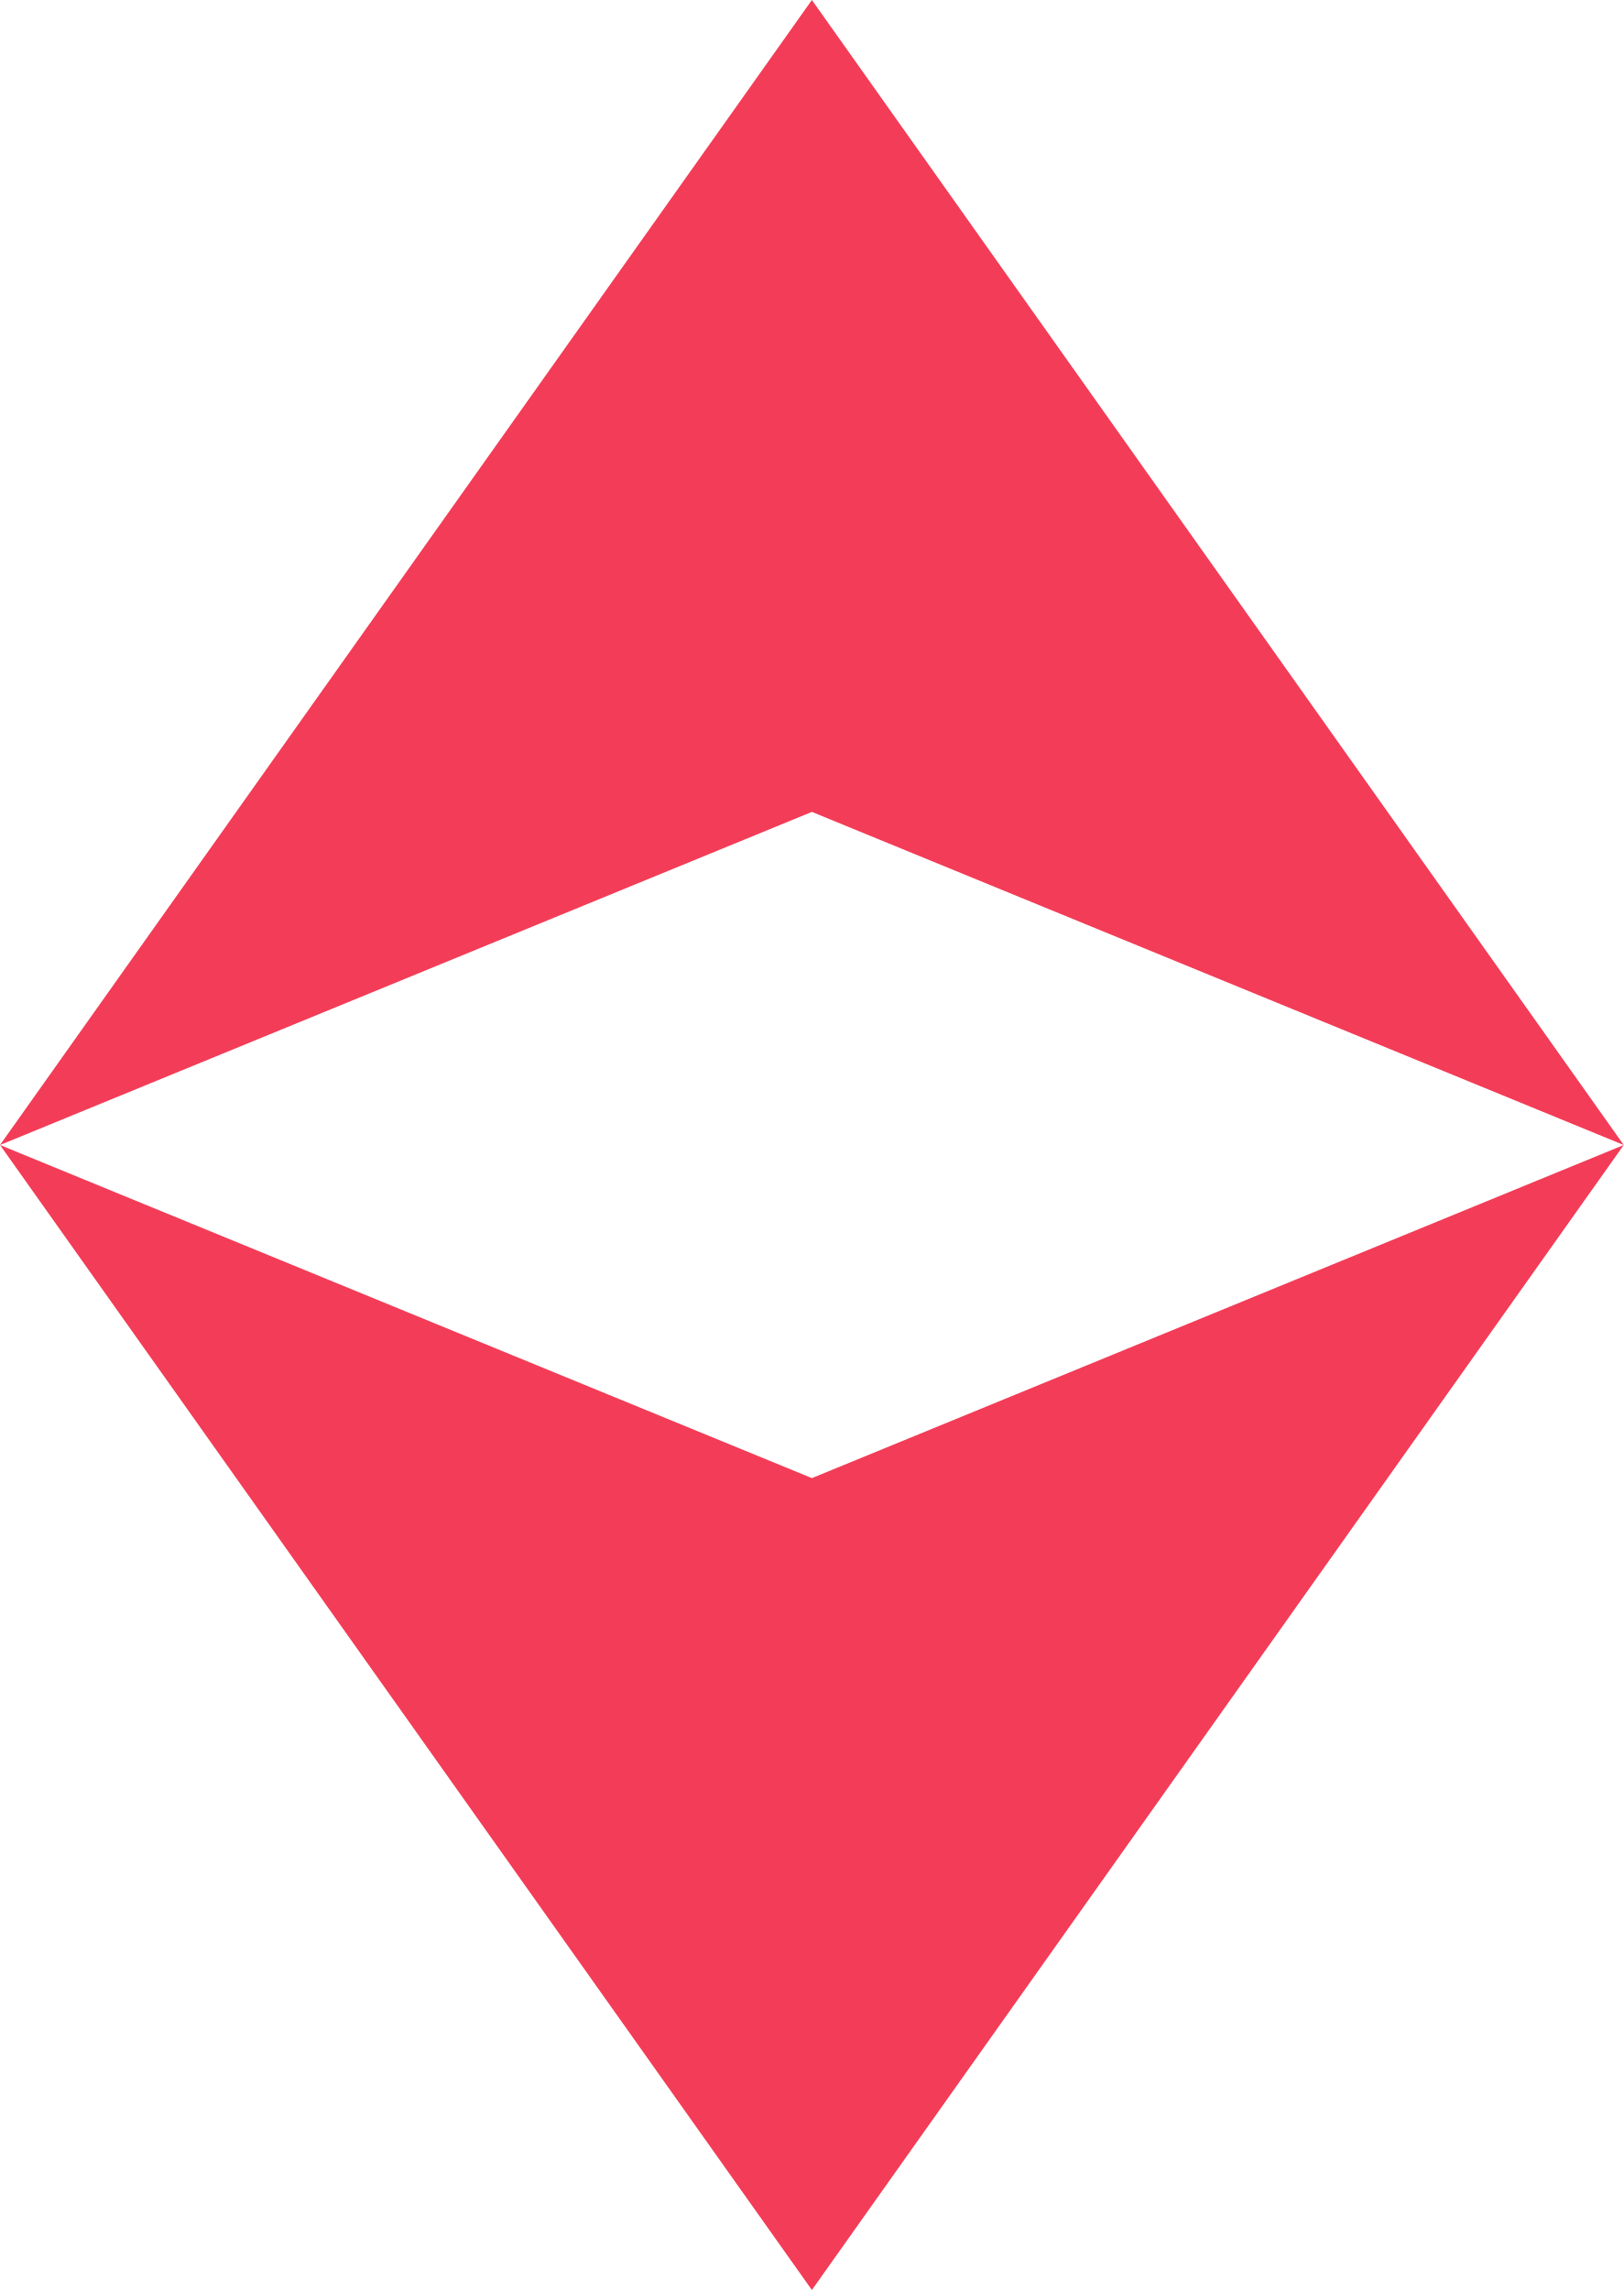
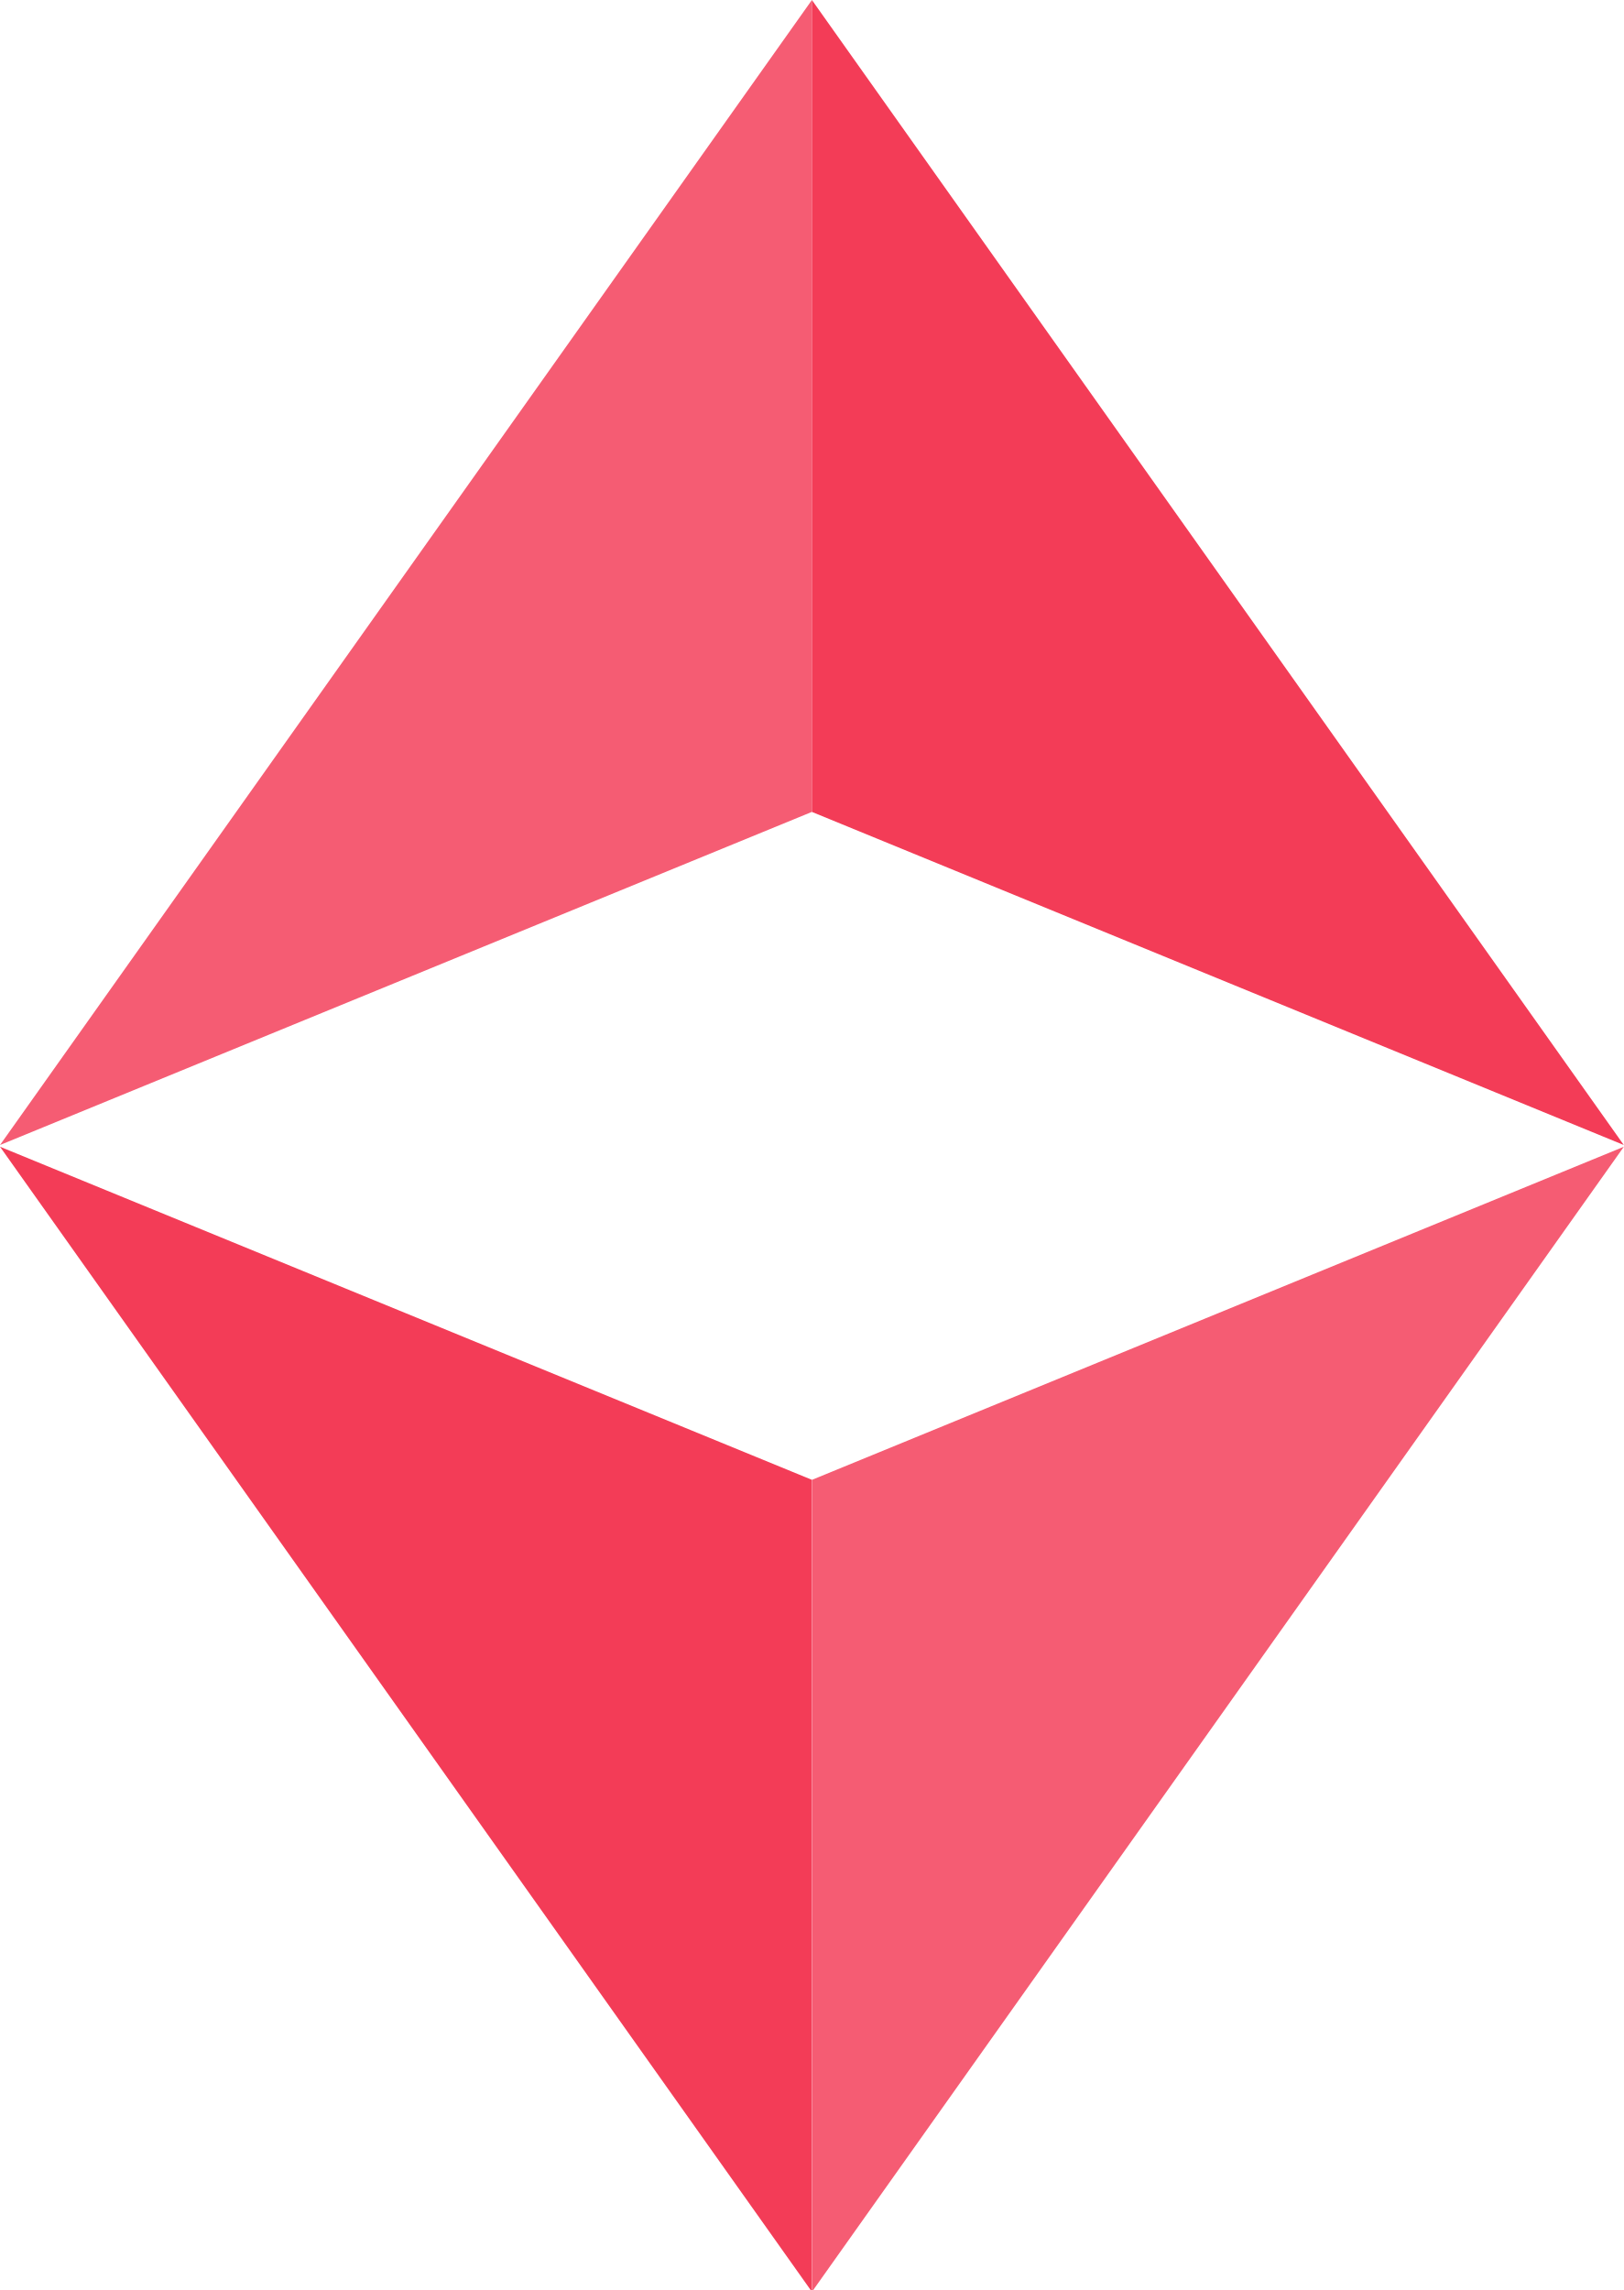
<svg xmlns="http://www.w3.org/2000/svg" width="59.758mm" height="84.273mm" version="1.1" viewBox="0 0 59.758 84.273" xml:space="preserve">
-   <path d="m29.879 0-29.879 42.136 5.2e-4 5.1e-4 29.878-12.258 29.878 12.258h5.2e-4v-5.1e-4zm29.878 42.137-29.878 12.258-29.878-12.258 29.878 42.136z" fill="#f33c57" />
+   <g transform="translate(833.32 -1101.4)">
+     <path d="m-803.44 1101.4-29.879 42.136h1e-3l29.878-12.258z" fill="#f55c73" />
+     <path d="m-803.44 1101.4v29.879l29.878 12.258h1e-3z" fill="#f33c57" />
+     <path d="m-833.32 1143.6 5.2e-4 5e-4 5.2e-4 -5e-4zm5.2e-4 5e-4 29.878 42.136v-29.879z" fill="#f33c57" />
+     <path d="m-773.56 1143.6 5.2e-4 5e-4h5.2e-4v-5e-4zm5.2e-4 5e-4 -29.878 12.258v29.879z" fill="#f55c73" />
+   </g>
</svg>
